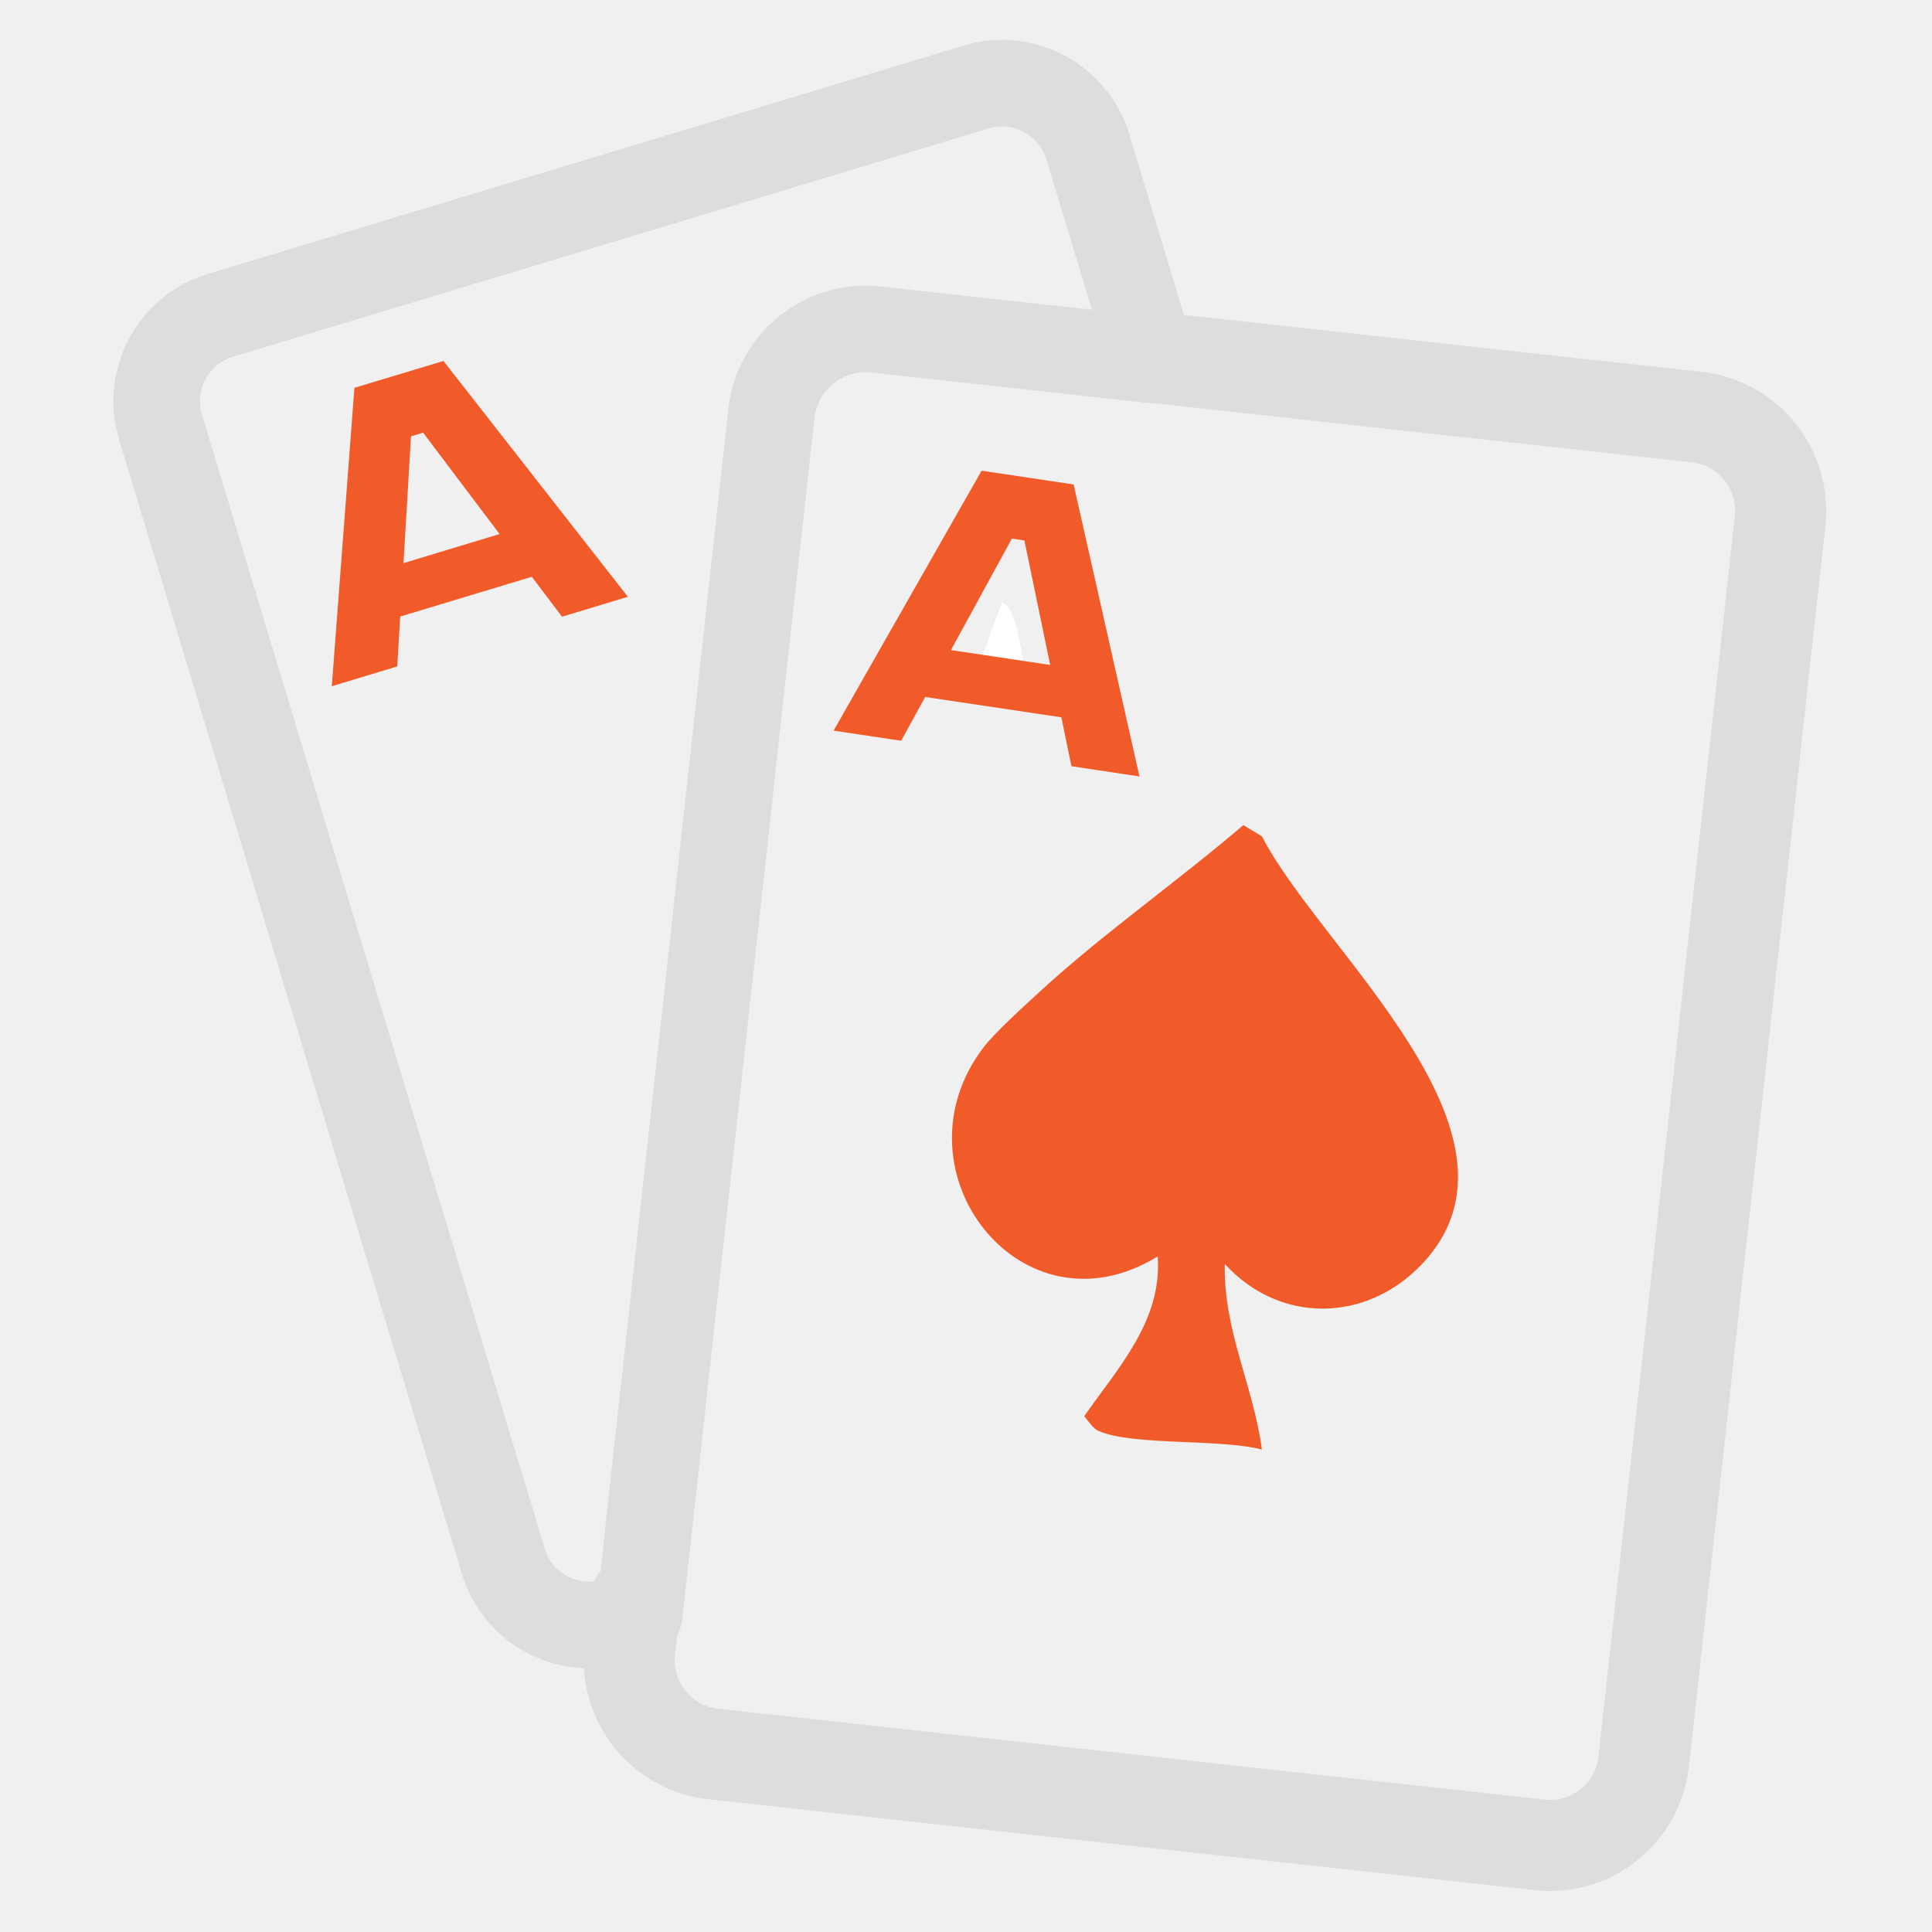
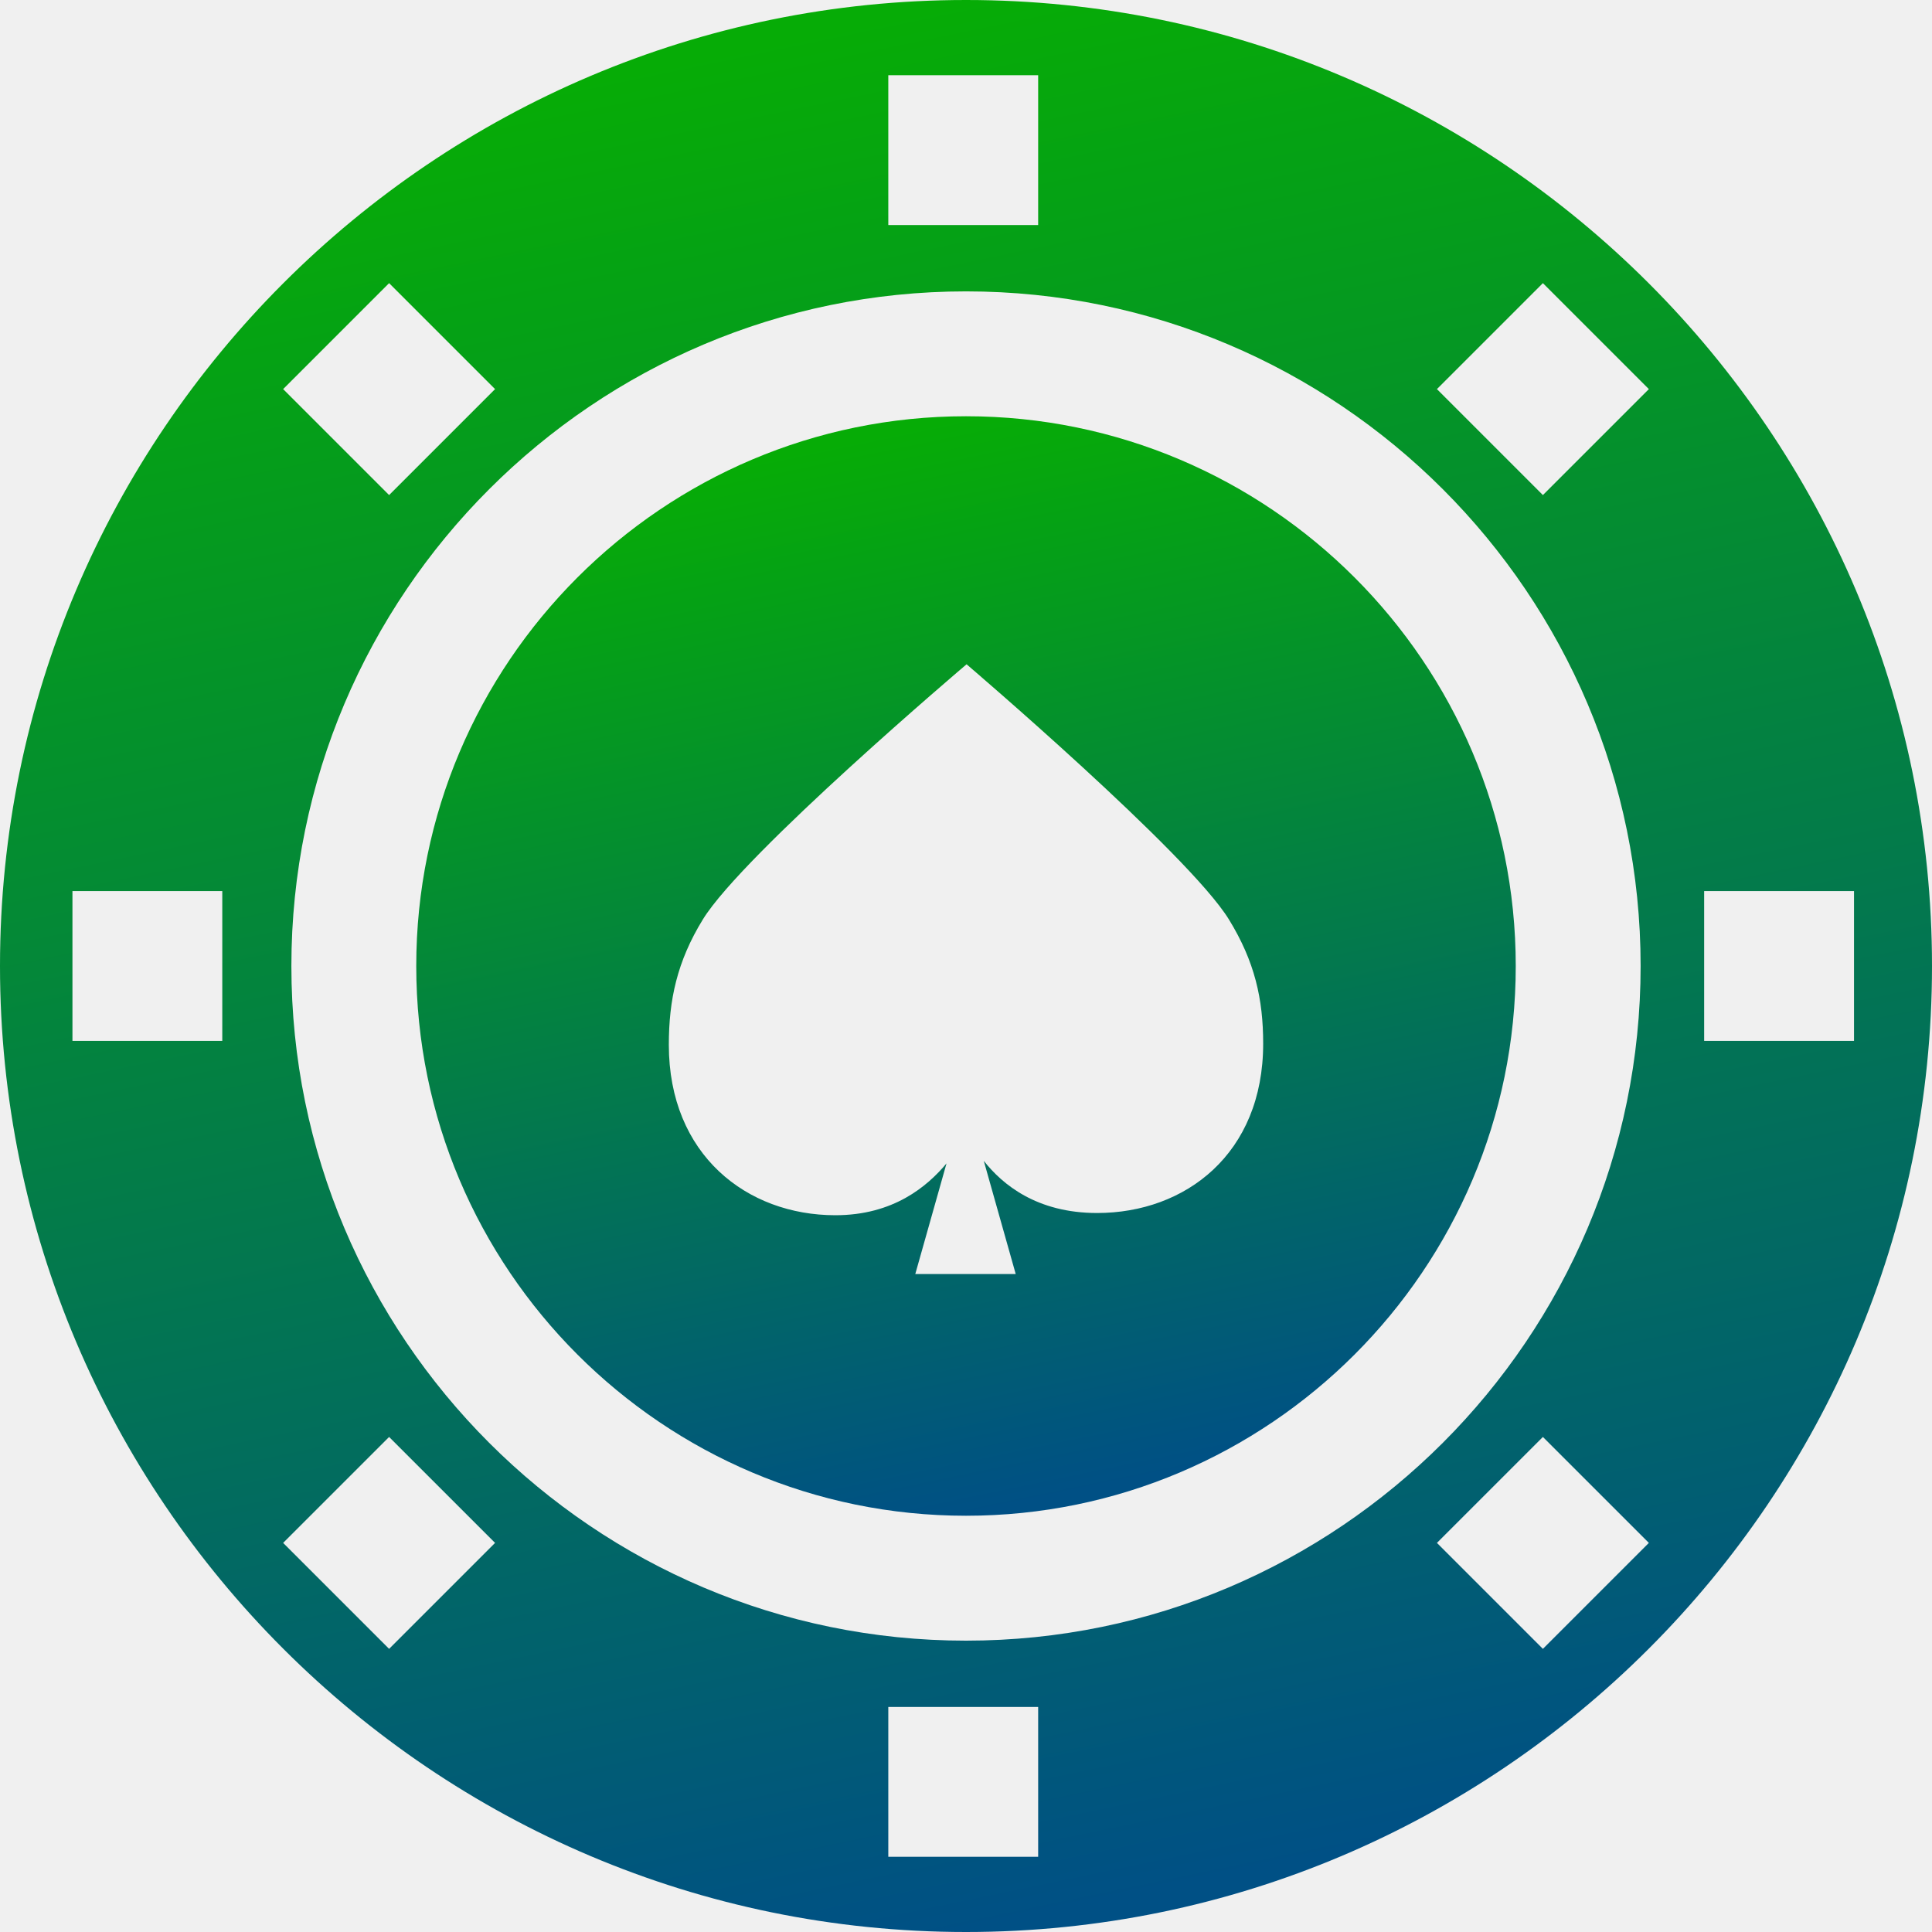
- <svg xmlns="http://www.w3.org/2000/svg" id="Layer_1" data-name="Layer 1" viewBox="0 0 141.73 141.73">
+ <svg xmlns="http://www.w3.org/2000/svg" width="60" height="60" viewBox="0 0 60 60" fill="none">
+   <path d="M30 0C13.458 0 0 13.458 0 30C0 46.542 13.458 60 30 60C46.542 60 60 46.542 60 30C60 13.458 46.542 0 30 0ZM27.587 2.336H32.241V6.989H27.587V2.336ZM50.951 30C50.951 41.553 41.553 50.952 30 50.952C18.447 50.952 9.049 41.553 9.049 30C9.049 18.447 18.448 9.049 30 9.049C41.553 9.049 50.951 18.447 50.951 30ZM12.084 8.793L15.375 12.084L12.084 15.375L8.793 12.084L12.084 8.793ZM6.903 32.327H2.25V27.673H6.903V32.327ZM12.084 51.207L8.793 47.916L12.084 44.626L15.375 47.916L12.084 51.207ZM32.241 57.664H27.587V53.011H32.241V57.664ZM47.916 51.207L44.625 47.916L47.916 44.626L51.207 47.916L47.916 51.207ZM47.916 15.375L44.625 12.084L47.916 8.793L51.207 12.084L47.916 15.375ZM52.924 32.327V27.673H57.578V32.327H52.924Z" fill="url(#paint0_linear)" />
+   <path d="M12.927 30C12.927 39.414 20.586 47.073 30 47.073C39.414 47.073 47.073 39.414 47.073 30C47.073 20.586 39.414 12.927 30 12.927C20.586 12.927 12.927 20.586 12.927 30ZM38.164 28.553C38.969 29.863 39.229 31.027 39.229 32.411C39.229 35.832 36.815 37.671 34.071 37.671C32.199 37.671 31.133 36.787 30.552 36.051L31.544 39.566H28.425L29.395 36.131C28.796 36.845 27.746 37.74 25.942 37.74C23.198 37.74 20.771 35.867 20.771 32.446C20.771 31.062 21.024 29.862 21.829 28.552C23.085 26.51 30.018 20.63 30.018 20.63C30.018 20.63 36.908 26.51 38.164 28.553Z" fill="url(#paint1_linear)" />
  <defs>
-     <style>
-       .cls-1 {
-         fill: #fff;
-       }
- 
-       .cls-2 {
-         fill: #f15a29;
-       }
- 
-       .cls-3 {
-         stroke-width: 6.35px;
-       }
- 
-       .cls-3, .cls-4 {
-         fill: none;
-         stroke: #ddd;
-         stroke-linecap: round;
-         stroke-linejoin: round;
-       }
- 
-       .cls-4 {
-         stroke-width: 6.68px;
-       }
-     </style>
+     <linearGradient id="paint0_linear" x1="30" y1="-3.5849e-07" x2="41.969" y2="57.509" gradientUnits="userSpaceOnUse">
+       <stop stop-color="#06AC06" />
+       <stop offset="1" stop-color="#005085" />
+     </linearGradient>
+     <linearGradient id="paint1_linear" x1="30" y1="12.927" x2="36.812" y2="45.656" gradientUnits="userSpaceOnUse">
+       <stop stop-color="#06AC06" />
+       <stop offset="1" stop-color="#005085" />
+     </linearGradient>
  </defs>
-   <path class="cls-2" d="M89.85,92.71c-.11,4.91,2.12,9,2.72,13.63-3.03-.81-9.46-.26-11.99-1.37-.39-.17-.75-.73-1.04-1.08,2.5-3.59,5.72-6.99,5.39-11.72-9.98,6.14-19.61-6.26-12.82-15.28.88-1.16,2.94-3.01,4.1-4.08,4.57-4.22,10.23-8.19,15-12.28l1.37.83c4.19,8.24,20.74,21.89,11.73,31.38-4.12,4.33-10.47,4.37-14.46-.02Z" />
-   <path class="cls-1" d="M75.12,50.73l-3.81-.55,2.19-5.99c1.27.23,1.87,6.29,1.63,6.54Z" />
-   <path class="cls-2" d="M77.85,52.62l-9.98-1.49-1.76,3.21-4.96-.74,10.86-19.07,6.75,1.01,4.83,21.42-4.99-.75-.74-3.59ZM77.04,48.78l-1.89-9.13-.92-.14-4.47,8.18,7.28,1.09Z" />
-   <path class="cls-2" d="M39.02,42.31l-9.66,2.92-.22,3.66-4.8,1.45,1.66-21.89,6.53-1.97,13.53,17.3-4.83,1.46-2.21-2.92ZM36.65,39.18l-5.61-7.44-.89.27-.55,9.3,7.04-2.13Z" />
-   <path class="cls-4" d="M46.6,117.42l-.4,3.63c-.41,3.77,2.33,7.2,6.11,7.62l60.65,6.67c3.77.42,7.2-2.33,7.62-6.11l10.01-91.01c.41-3.77-2.33-7.2-6.11-7.62l-40.55-4.46" />
-   <path class="cls-3" d="M64.26,24.17l20.27,2.23-4.73-15.64c-1.04-3.45-4.72-5.42-8.17-4.38L16.15,23.14c-3.45,1.04-5.42,4.72-4.38,8.17l25.16,83.24c1.04,3.45,4.72,5.42,8.17,4.38l1.8-.54,9.69-88.07c.42-3.8,3.87-6.57,7.68-6.15Z" />
</svg>
